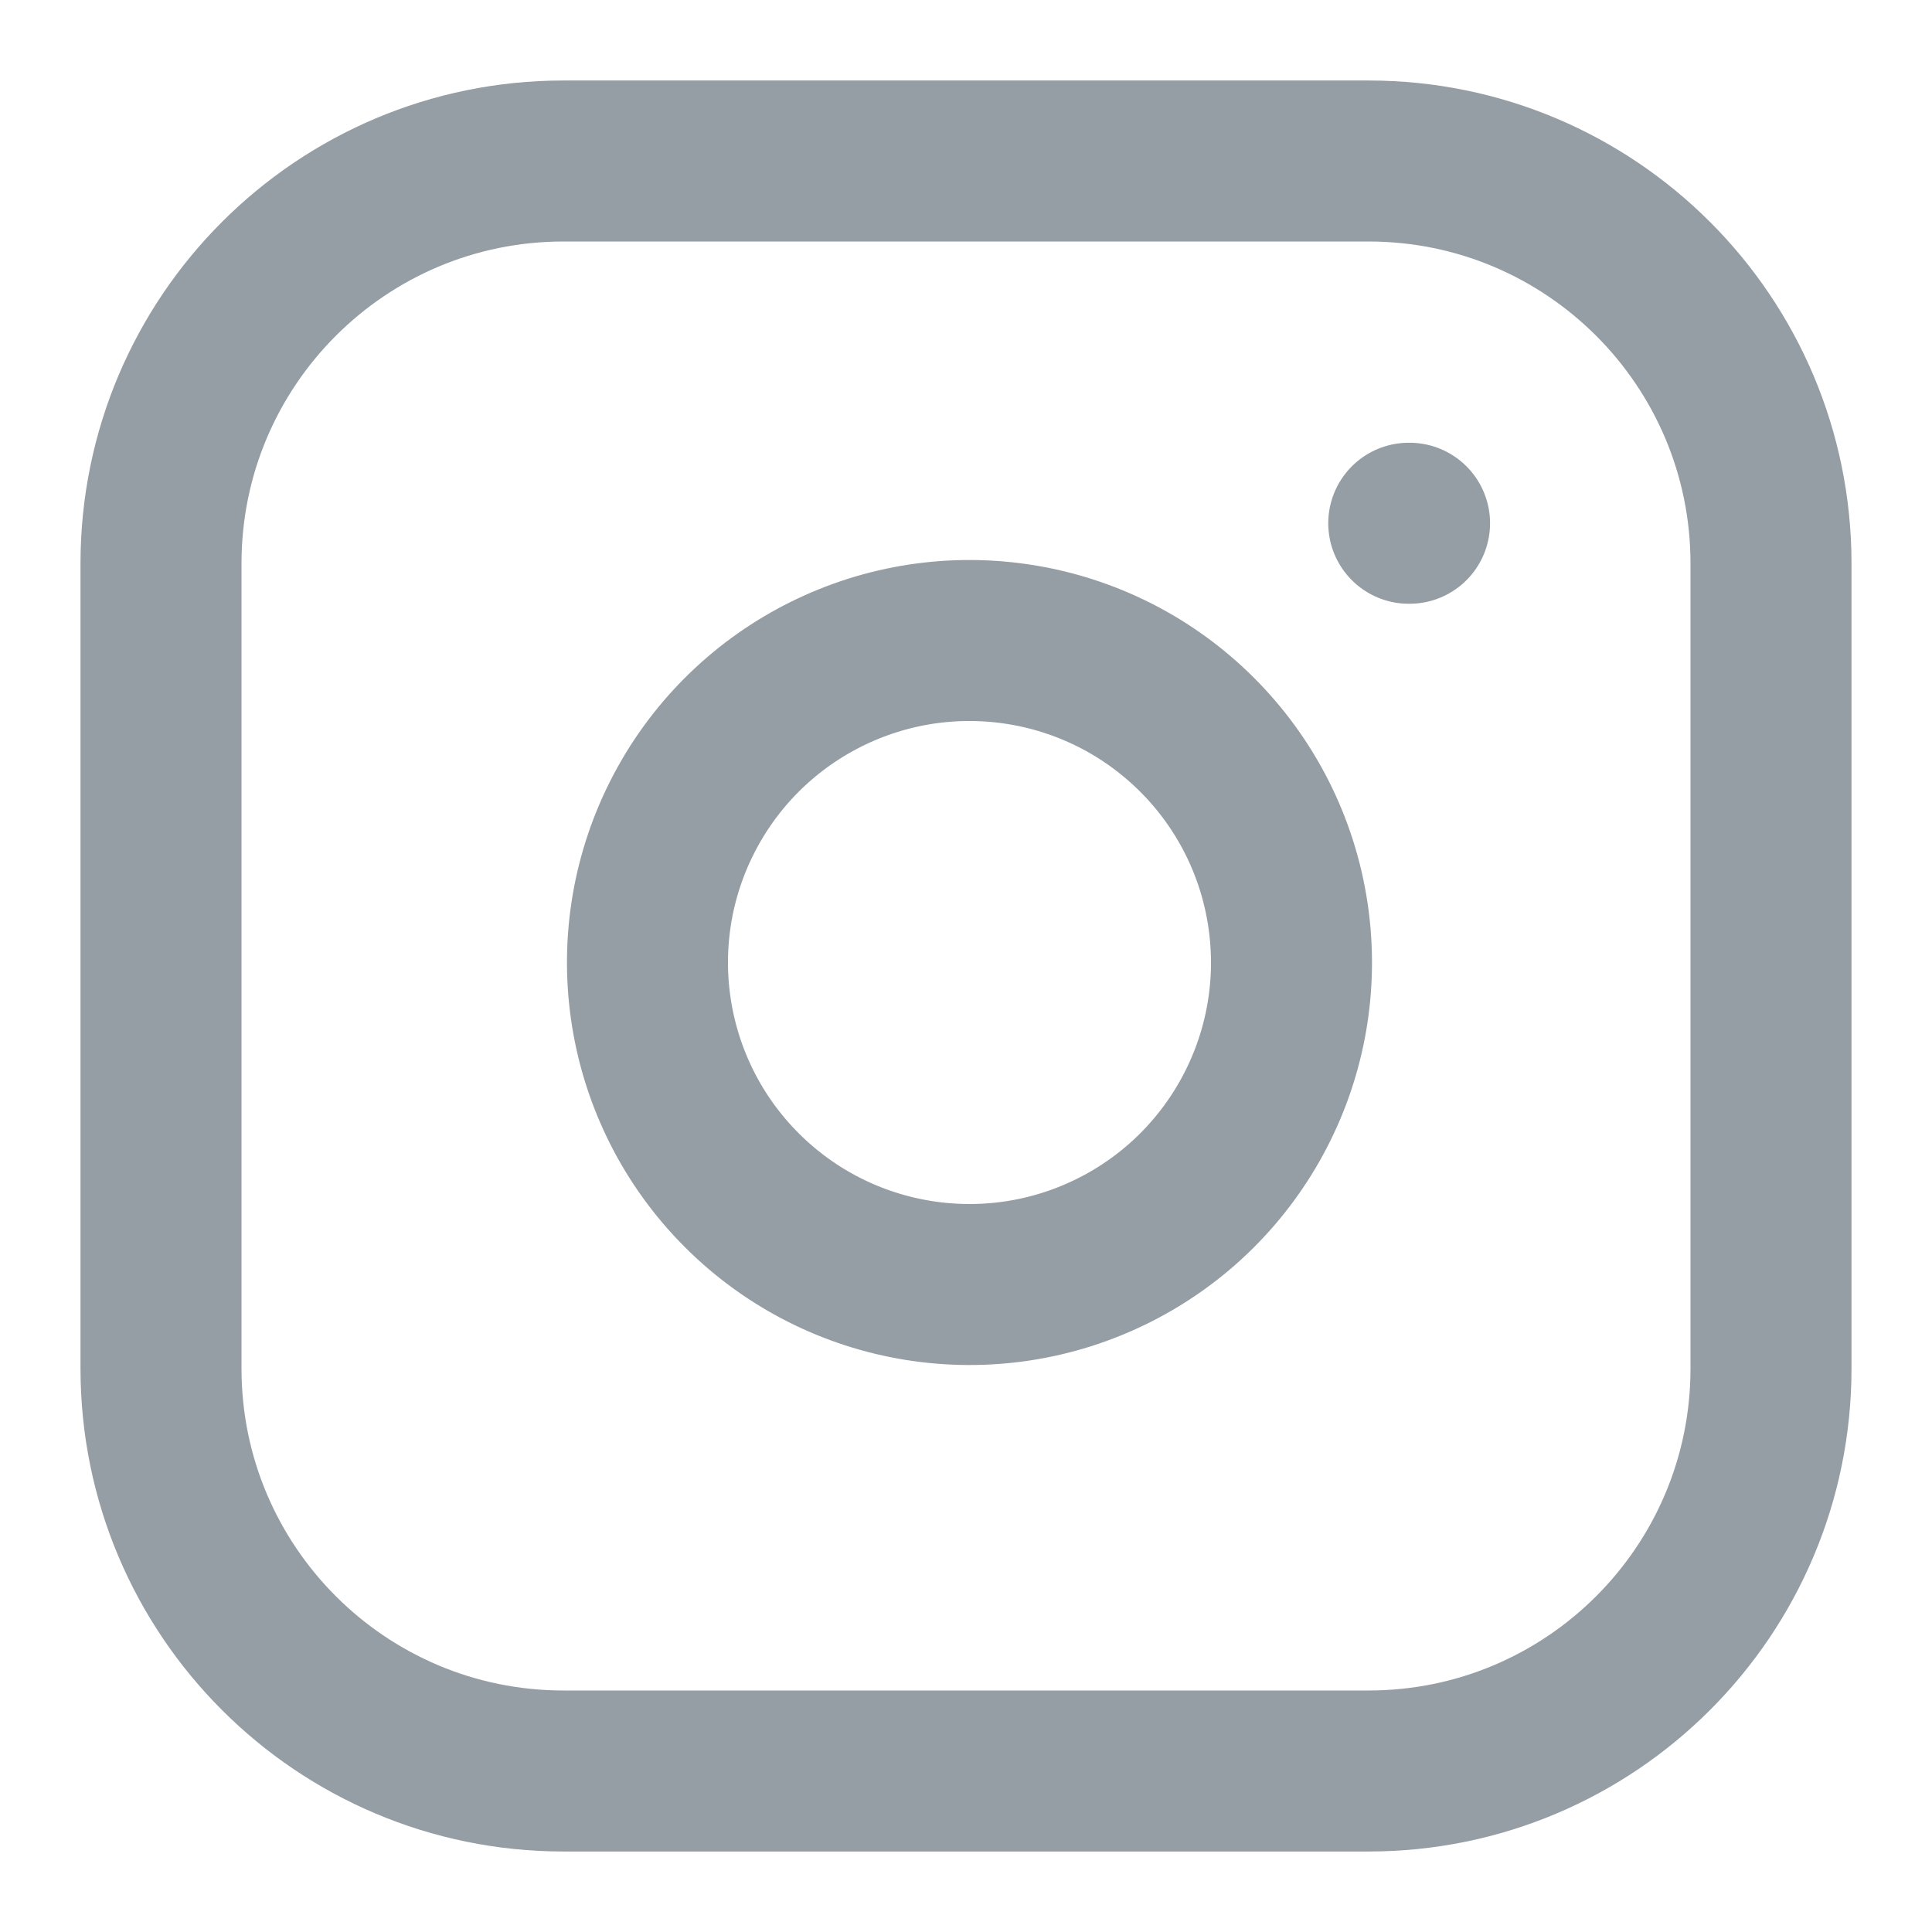
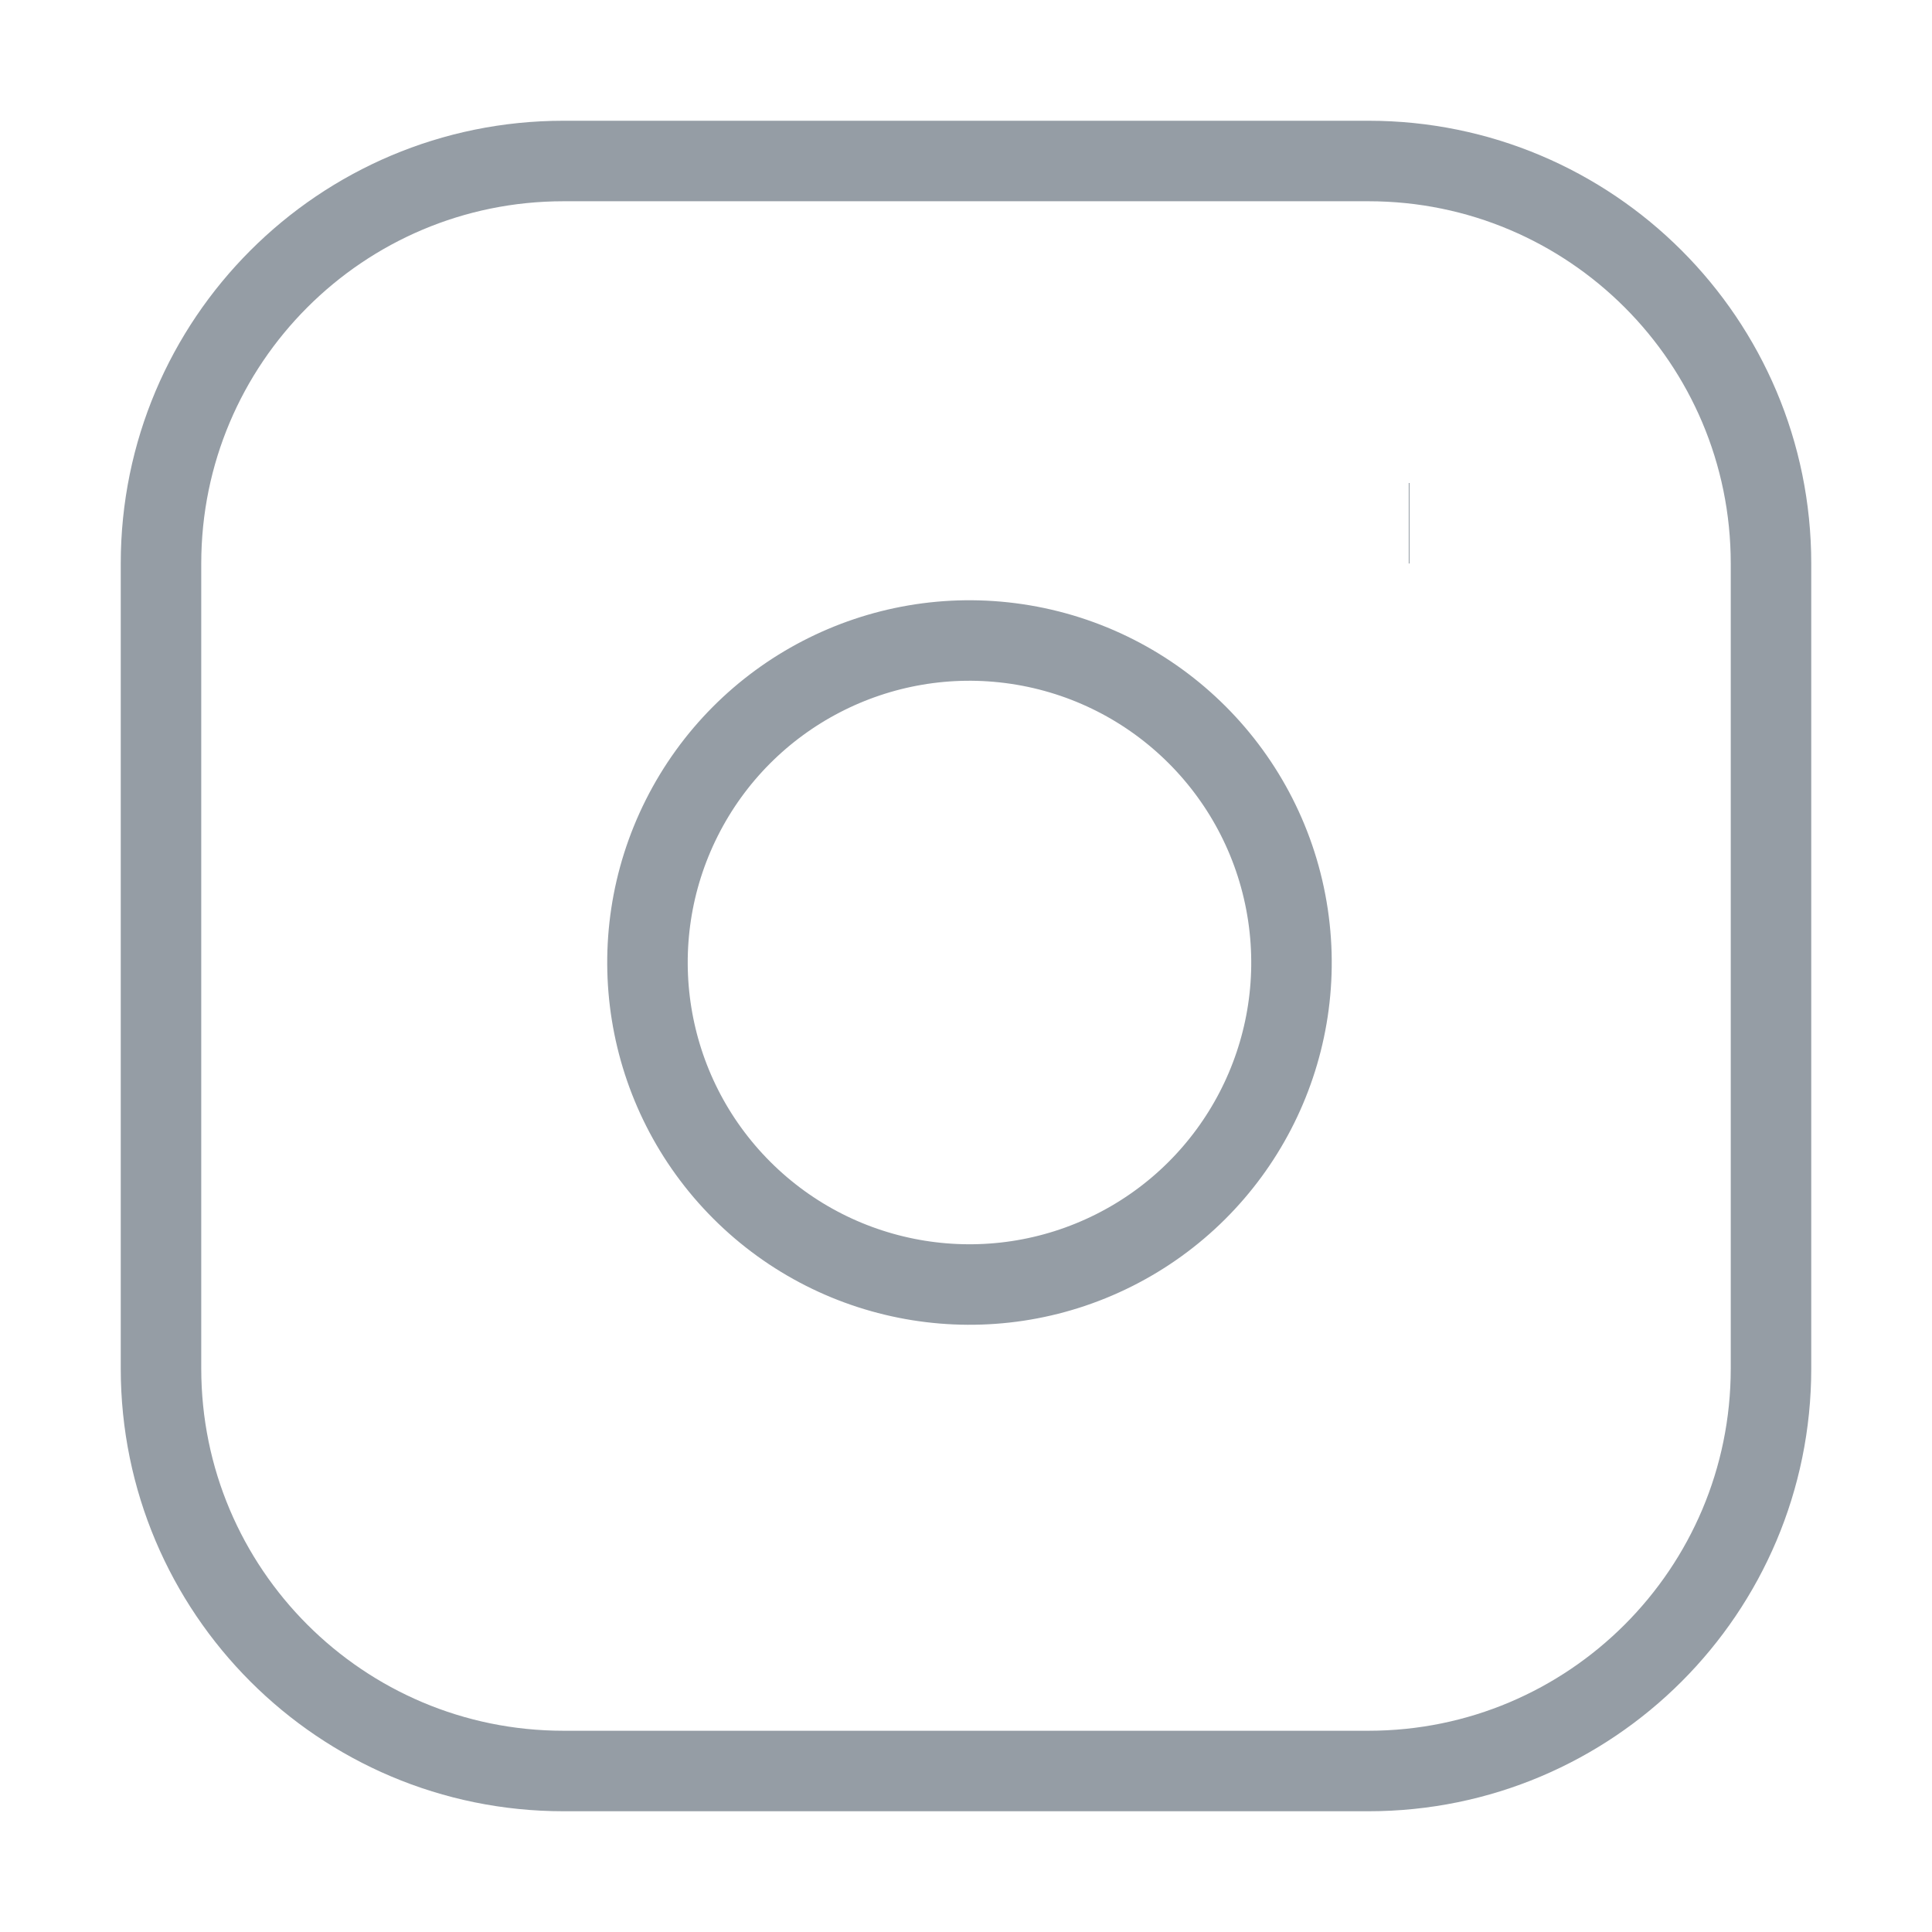
- <svg xmlns="http://www.w3.org/2000/svg" width="24" height="24" viewBox="0 0 24 24" fill="none" stroke="#959DA5" stroke-width="2" stroke-linecap="round" stroke-linejoin="round" class="feather feather-instagram">
+ <svg xmlns="http://www.w3.org/2000/svg" width="24" height="24" viewBox="0 0 24 24" fill="none" stroke="#959DA5" strokeWidth="2" strokeLinecap="round" strokeLinejoin="round" class="feather feather-instagram">
  <rect x="2" y="2" width="20" height="20" rx="5" ry="5" />
  <path d="M16 11.37A4 4 0 1 1 12.63 8 4 4 0 0 1 16 11.37z" />
  <line x1="17.5" y1="6.5" x2="17.51" y2="6.5" />
</svg>
